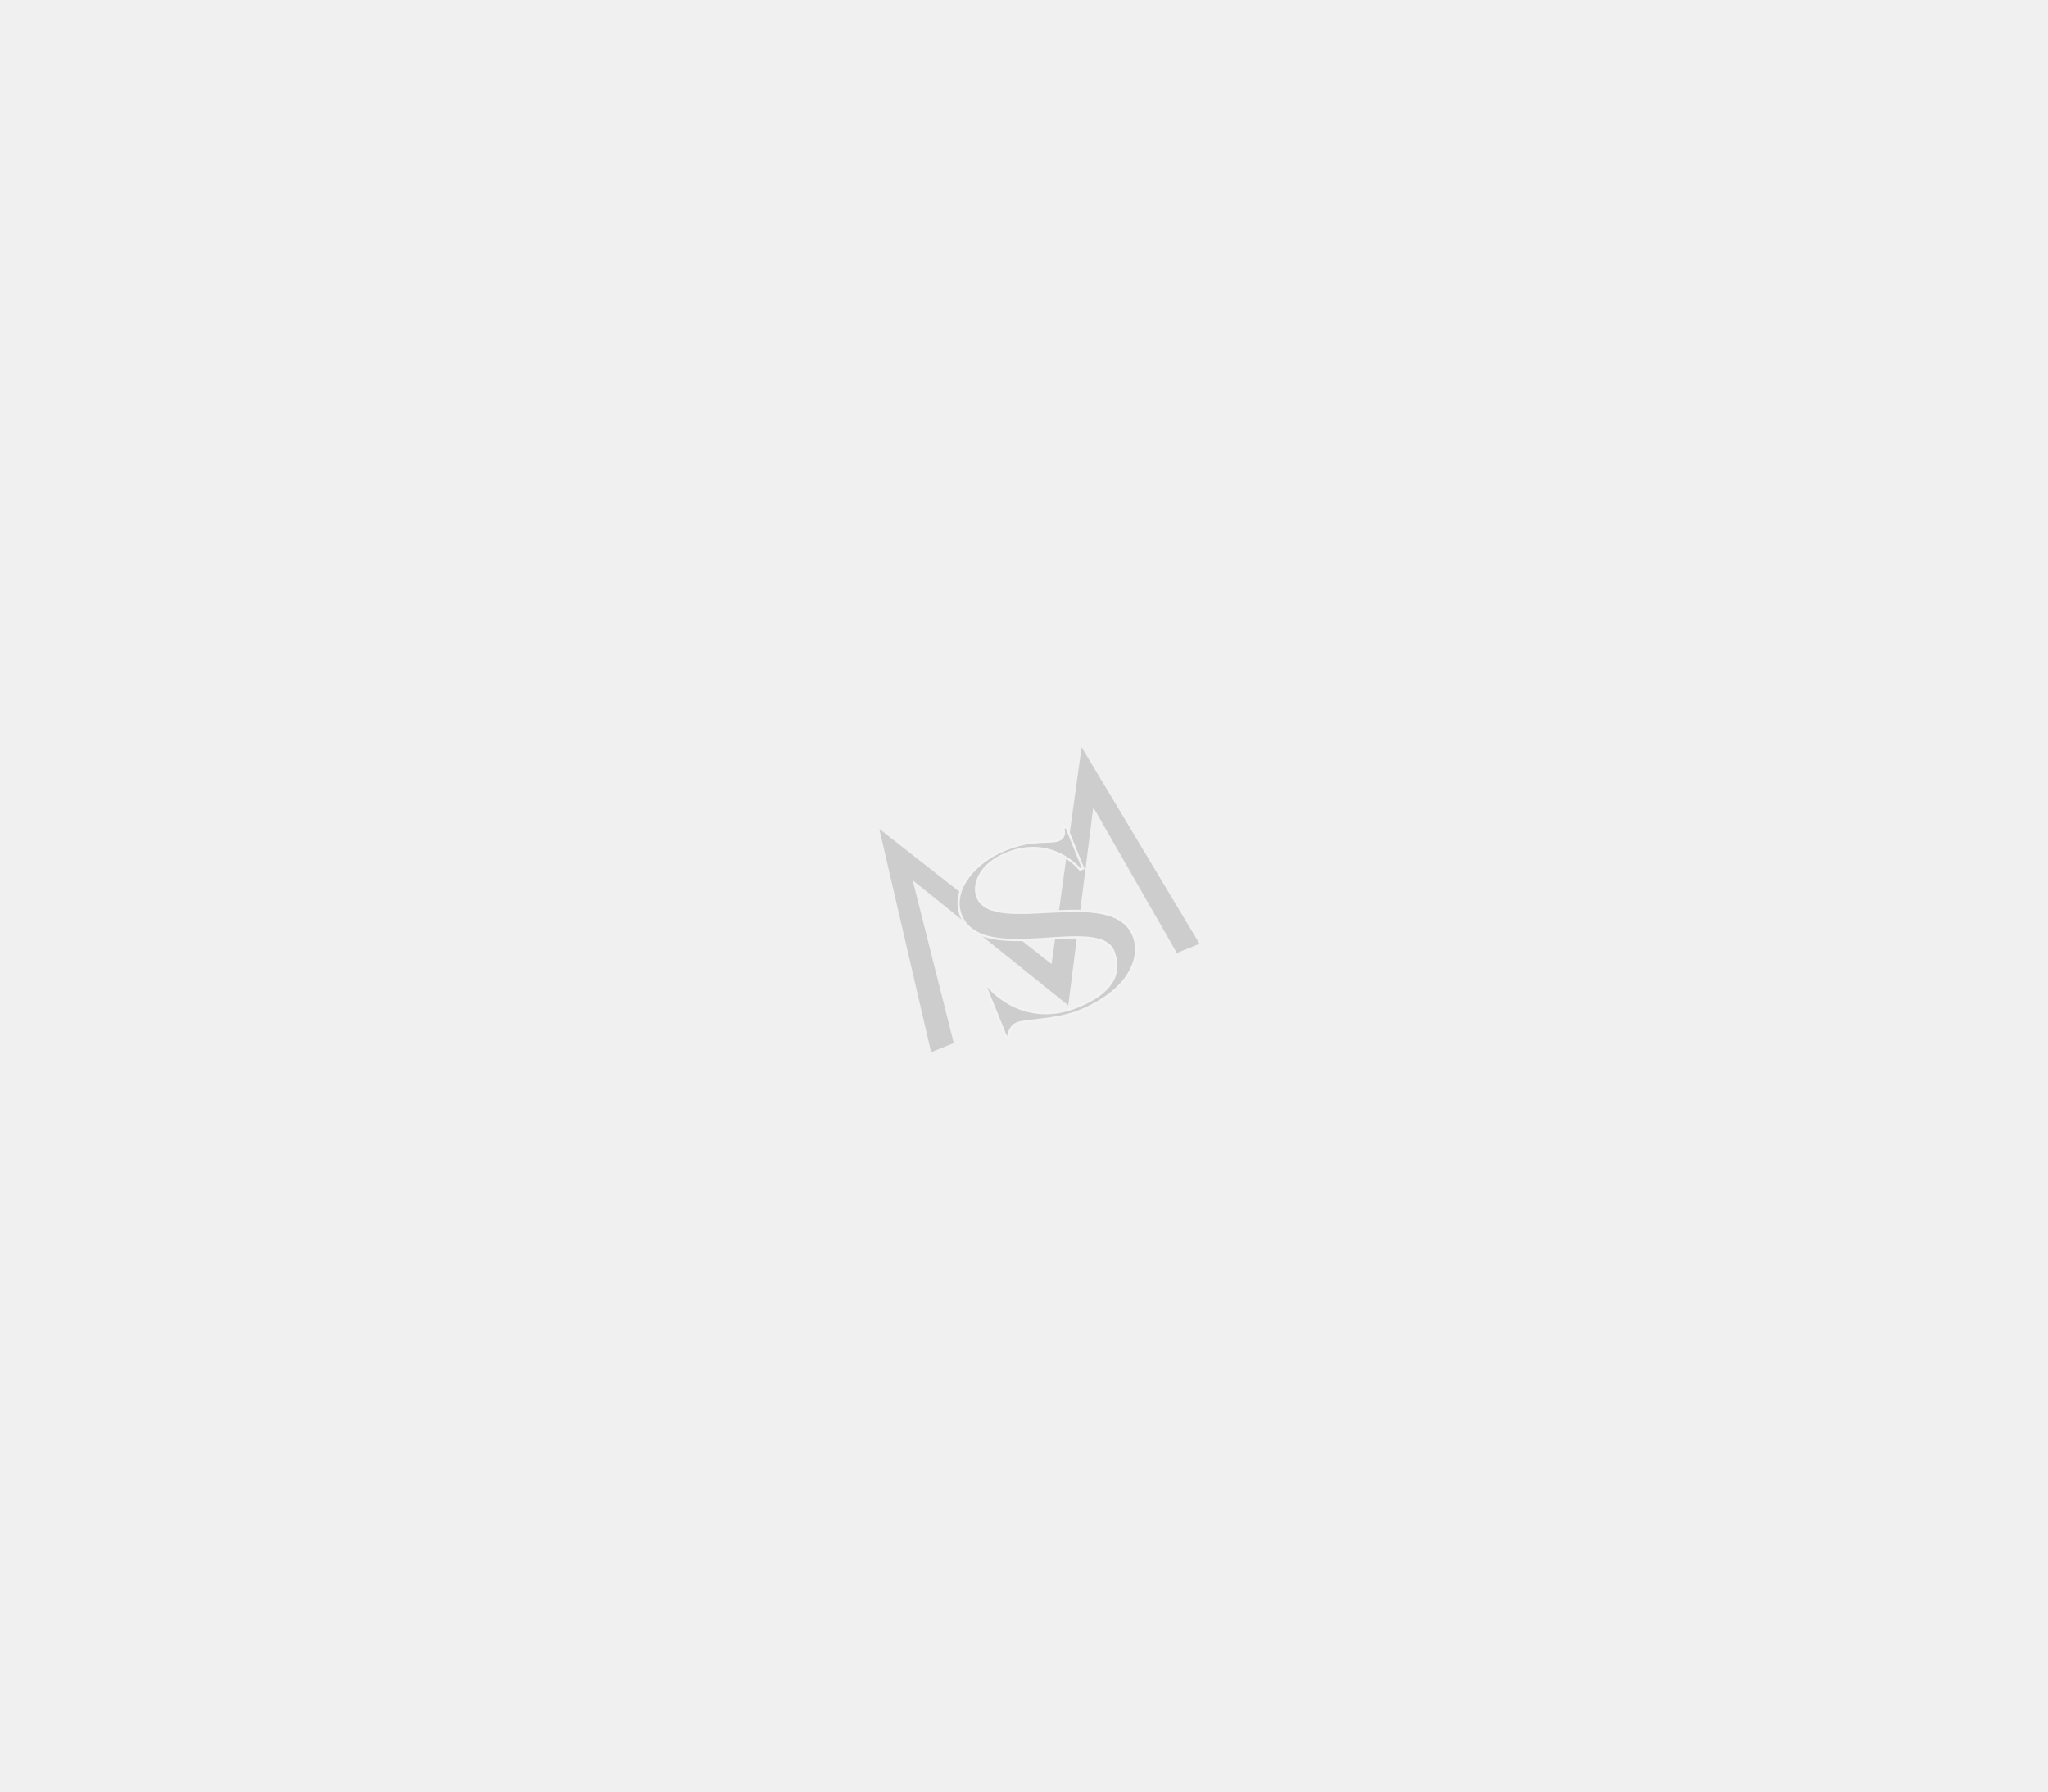
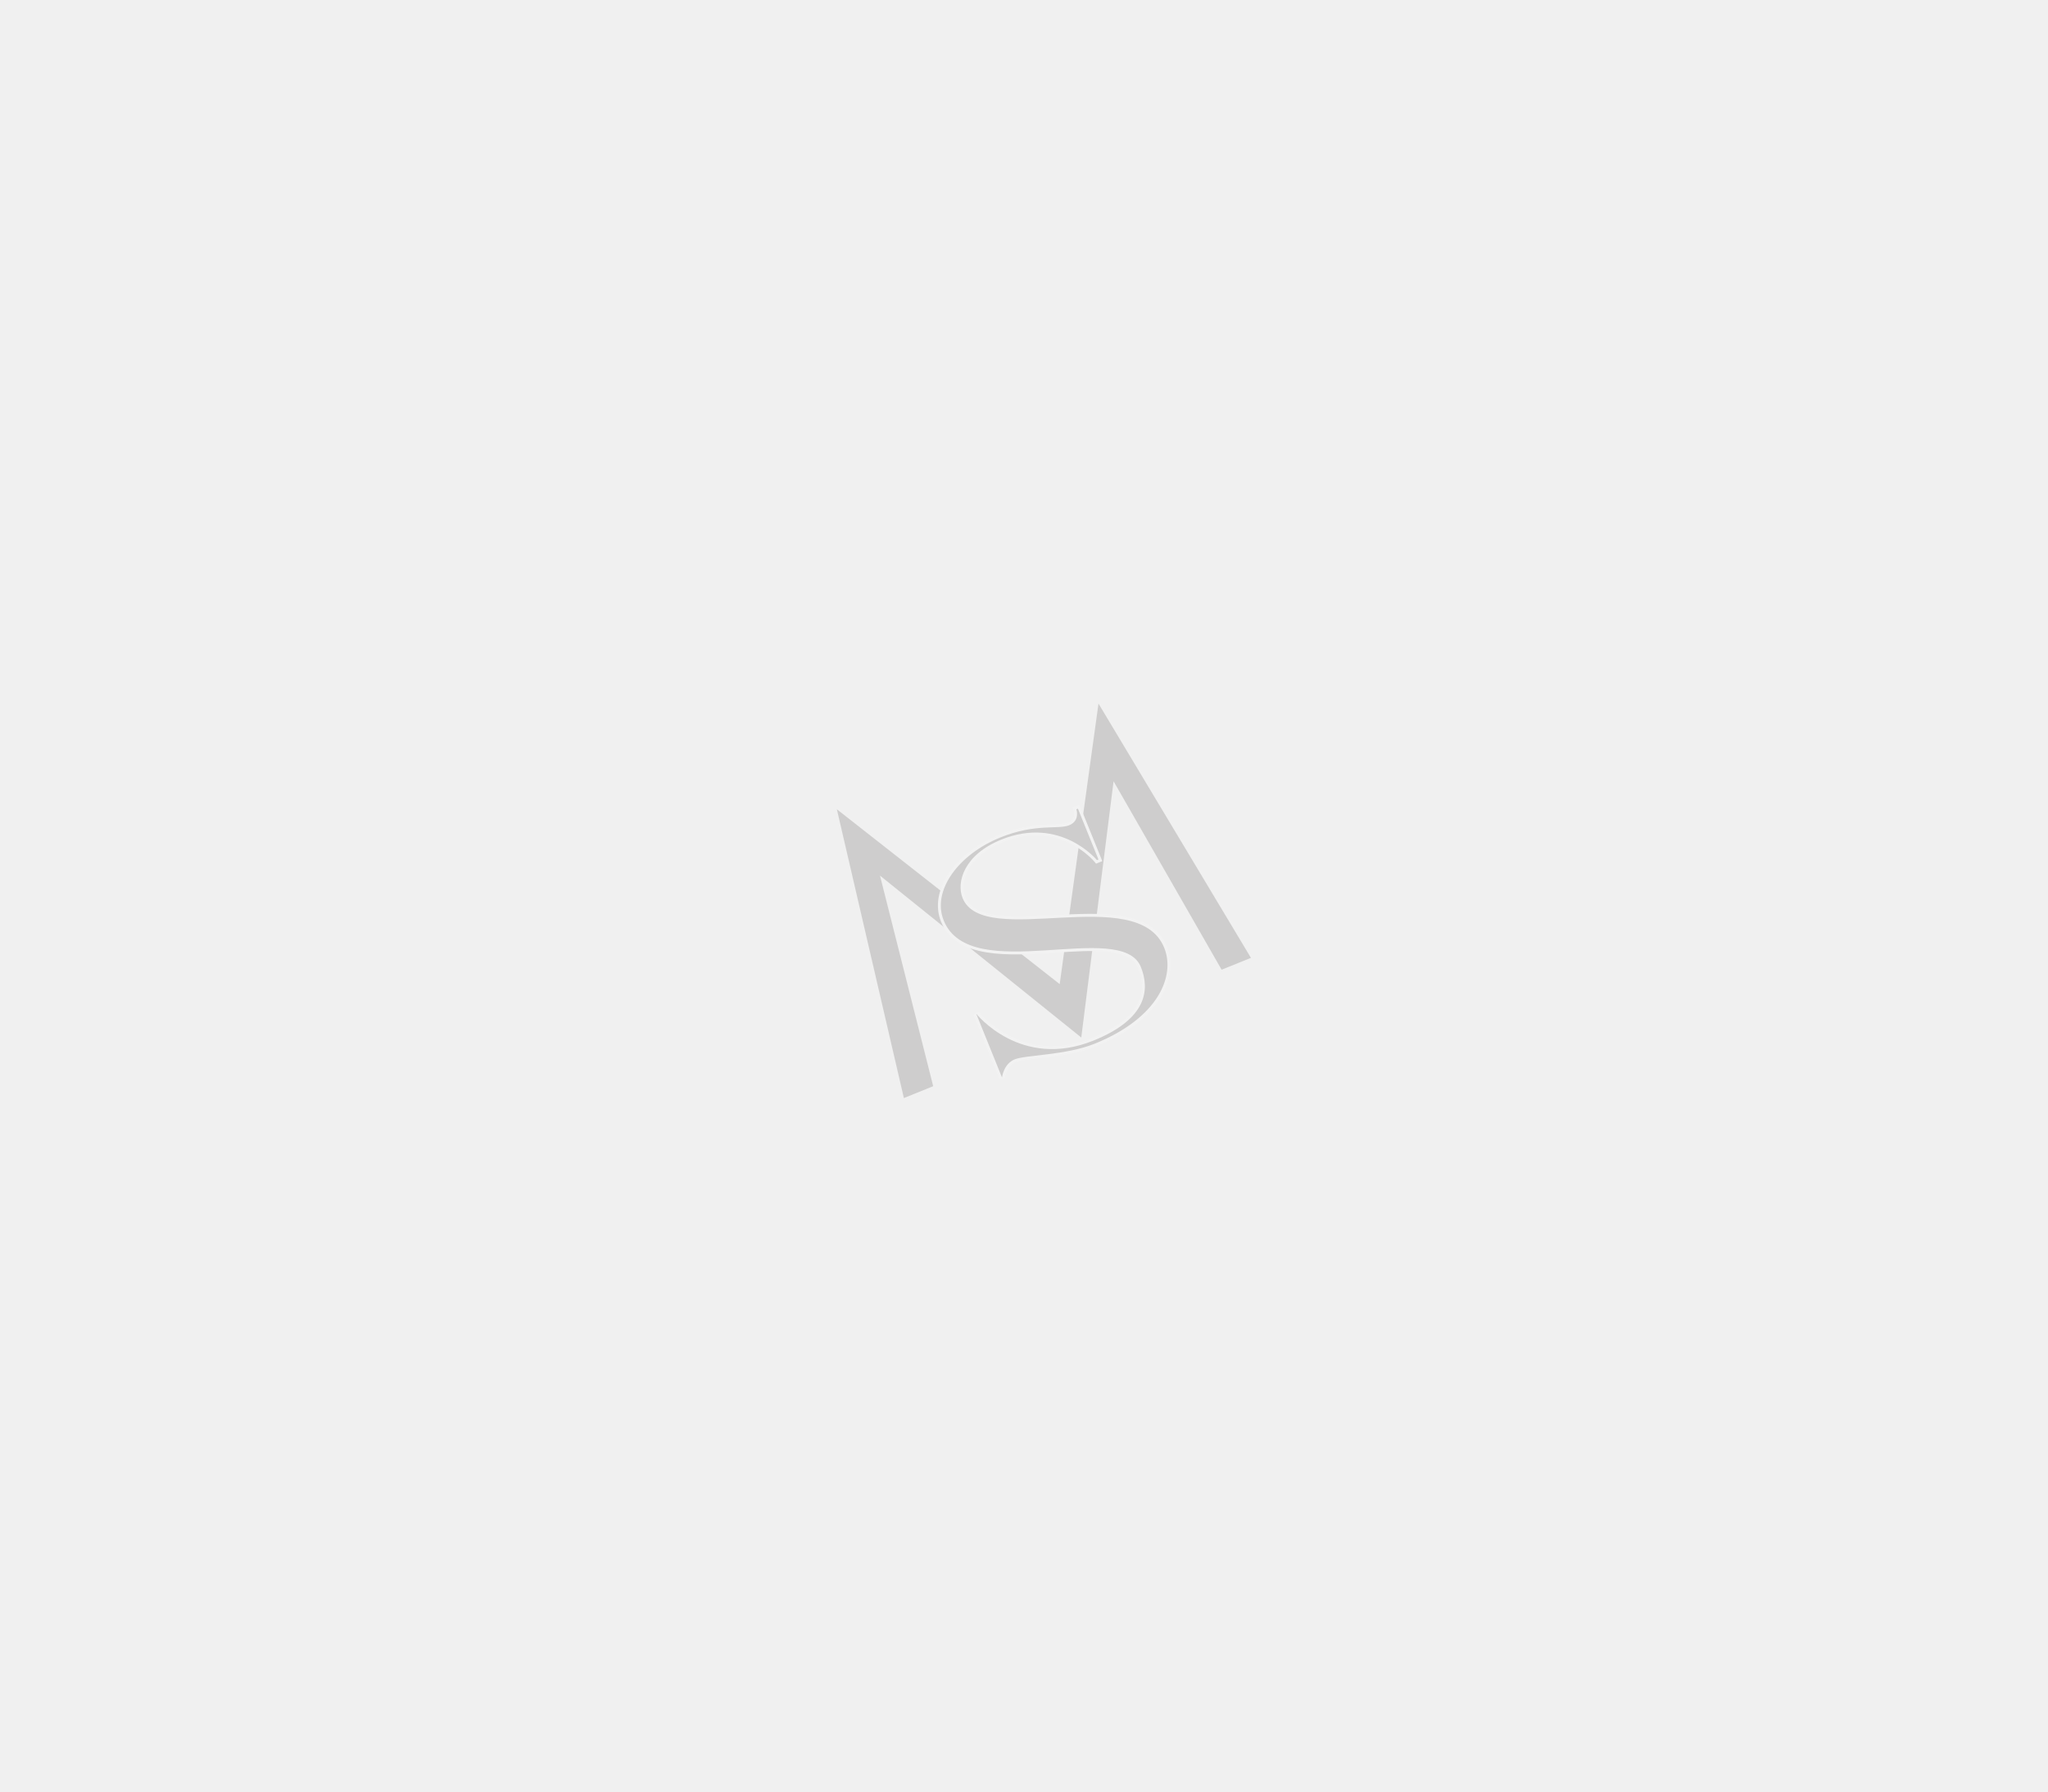
<svg xmlns="http://www.w3.org/2000/svg" width="160" height="140" viewBox="0 0 160 140">
  <g opacity="0.16" fill="#1a1410">
-     <g transform="translate(80 70) rotate(-22) scale(0.058) translate(-500 -410)">
+     <g transform="translate(80 70) rotate(-22) scale(0.075) translate(-500 -410)">
      <polygon points="646.97 253.39 500 509.24 353.03 253.39 305.04 558.51 337.99 558.51 368.79 334.32 500 569.26 631.21 334.32 662.01 558.51 694.96 558.51 646.97 253.39" />
      <path d="M510.61,583.5c-20.46,0-43.4-6.31-60.15-10.91-10.12-2.78-18.85-5.18-23.28-5.18-10.59,0-16.61,10.9-16.67,11.01l-5.73-1.44v-71.78l5.97-.85c.05.18,5.31,17.7,20.23,34.94,19.9,22.99,46.69,34.64,79.63,34.64,47.4,0,71.44-16.69,71.44-49.59,0-22.81-35.92-34.64-73.95-47.17-46.08-15.18-98.32-32.39-98.32-74.63,0-34.3,39.63-61.17,90.22-61.17,26.04,0,43.08,6.24,55.52,10.79,6.51,2.38,11.65,4.27,15.65,4.27,9.6,0,10.14-9.32,10.16-9.71l.14-2.9h7.67v63.25h-7l-.67-2.14c-.71-2.24-18.07-55.03-81.47-55.03-41.64,0-57.16,23.48-57.16,38.28,0,25.21,37.78,38.2,77.79,51.94,47.95,16.48,97.54,33.51,97.54,74.85,0,33.01-33.66,68.53-107.56,68.53Z" fill="#ffffff" />
      <path d="M584.37,346.85h1.72v57.16h-1.72s-17.86-57.16-84.37-57.16c-41.93,0-60.2,23.6-60.2,41.33,0,58.24,175.33,52.86,175.33,126.79,0,31.2-32.47,65.49-104.51,65.49-32.53,0-70.81-16.1-83.43-16.1s-19.36,12.62-19.36,12.62v-71.78s20.91,71.78,102.78,71.78c61,0,74.48-27.84,74.48-52.64,0-54.28-172.27-47.53-172.27-121.8,0-33.46,39.96-58.12,87.17-58.12,39.85,0,58.56,15.06,71.17,15.06s13.2-12.62,13.2-12.62Z" />
    </g>
  </g>
</svg>
